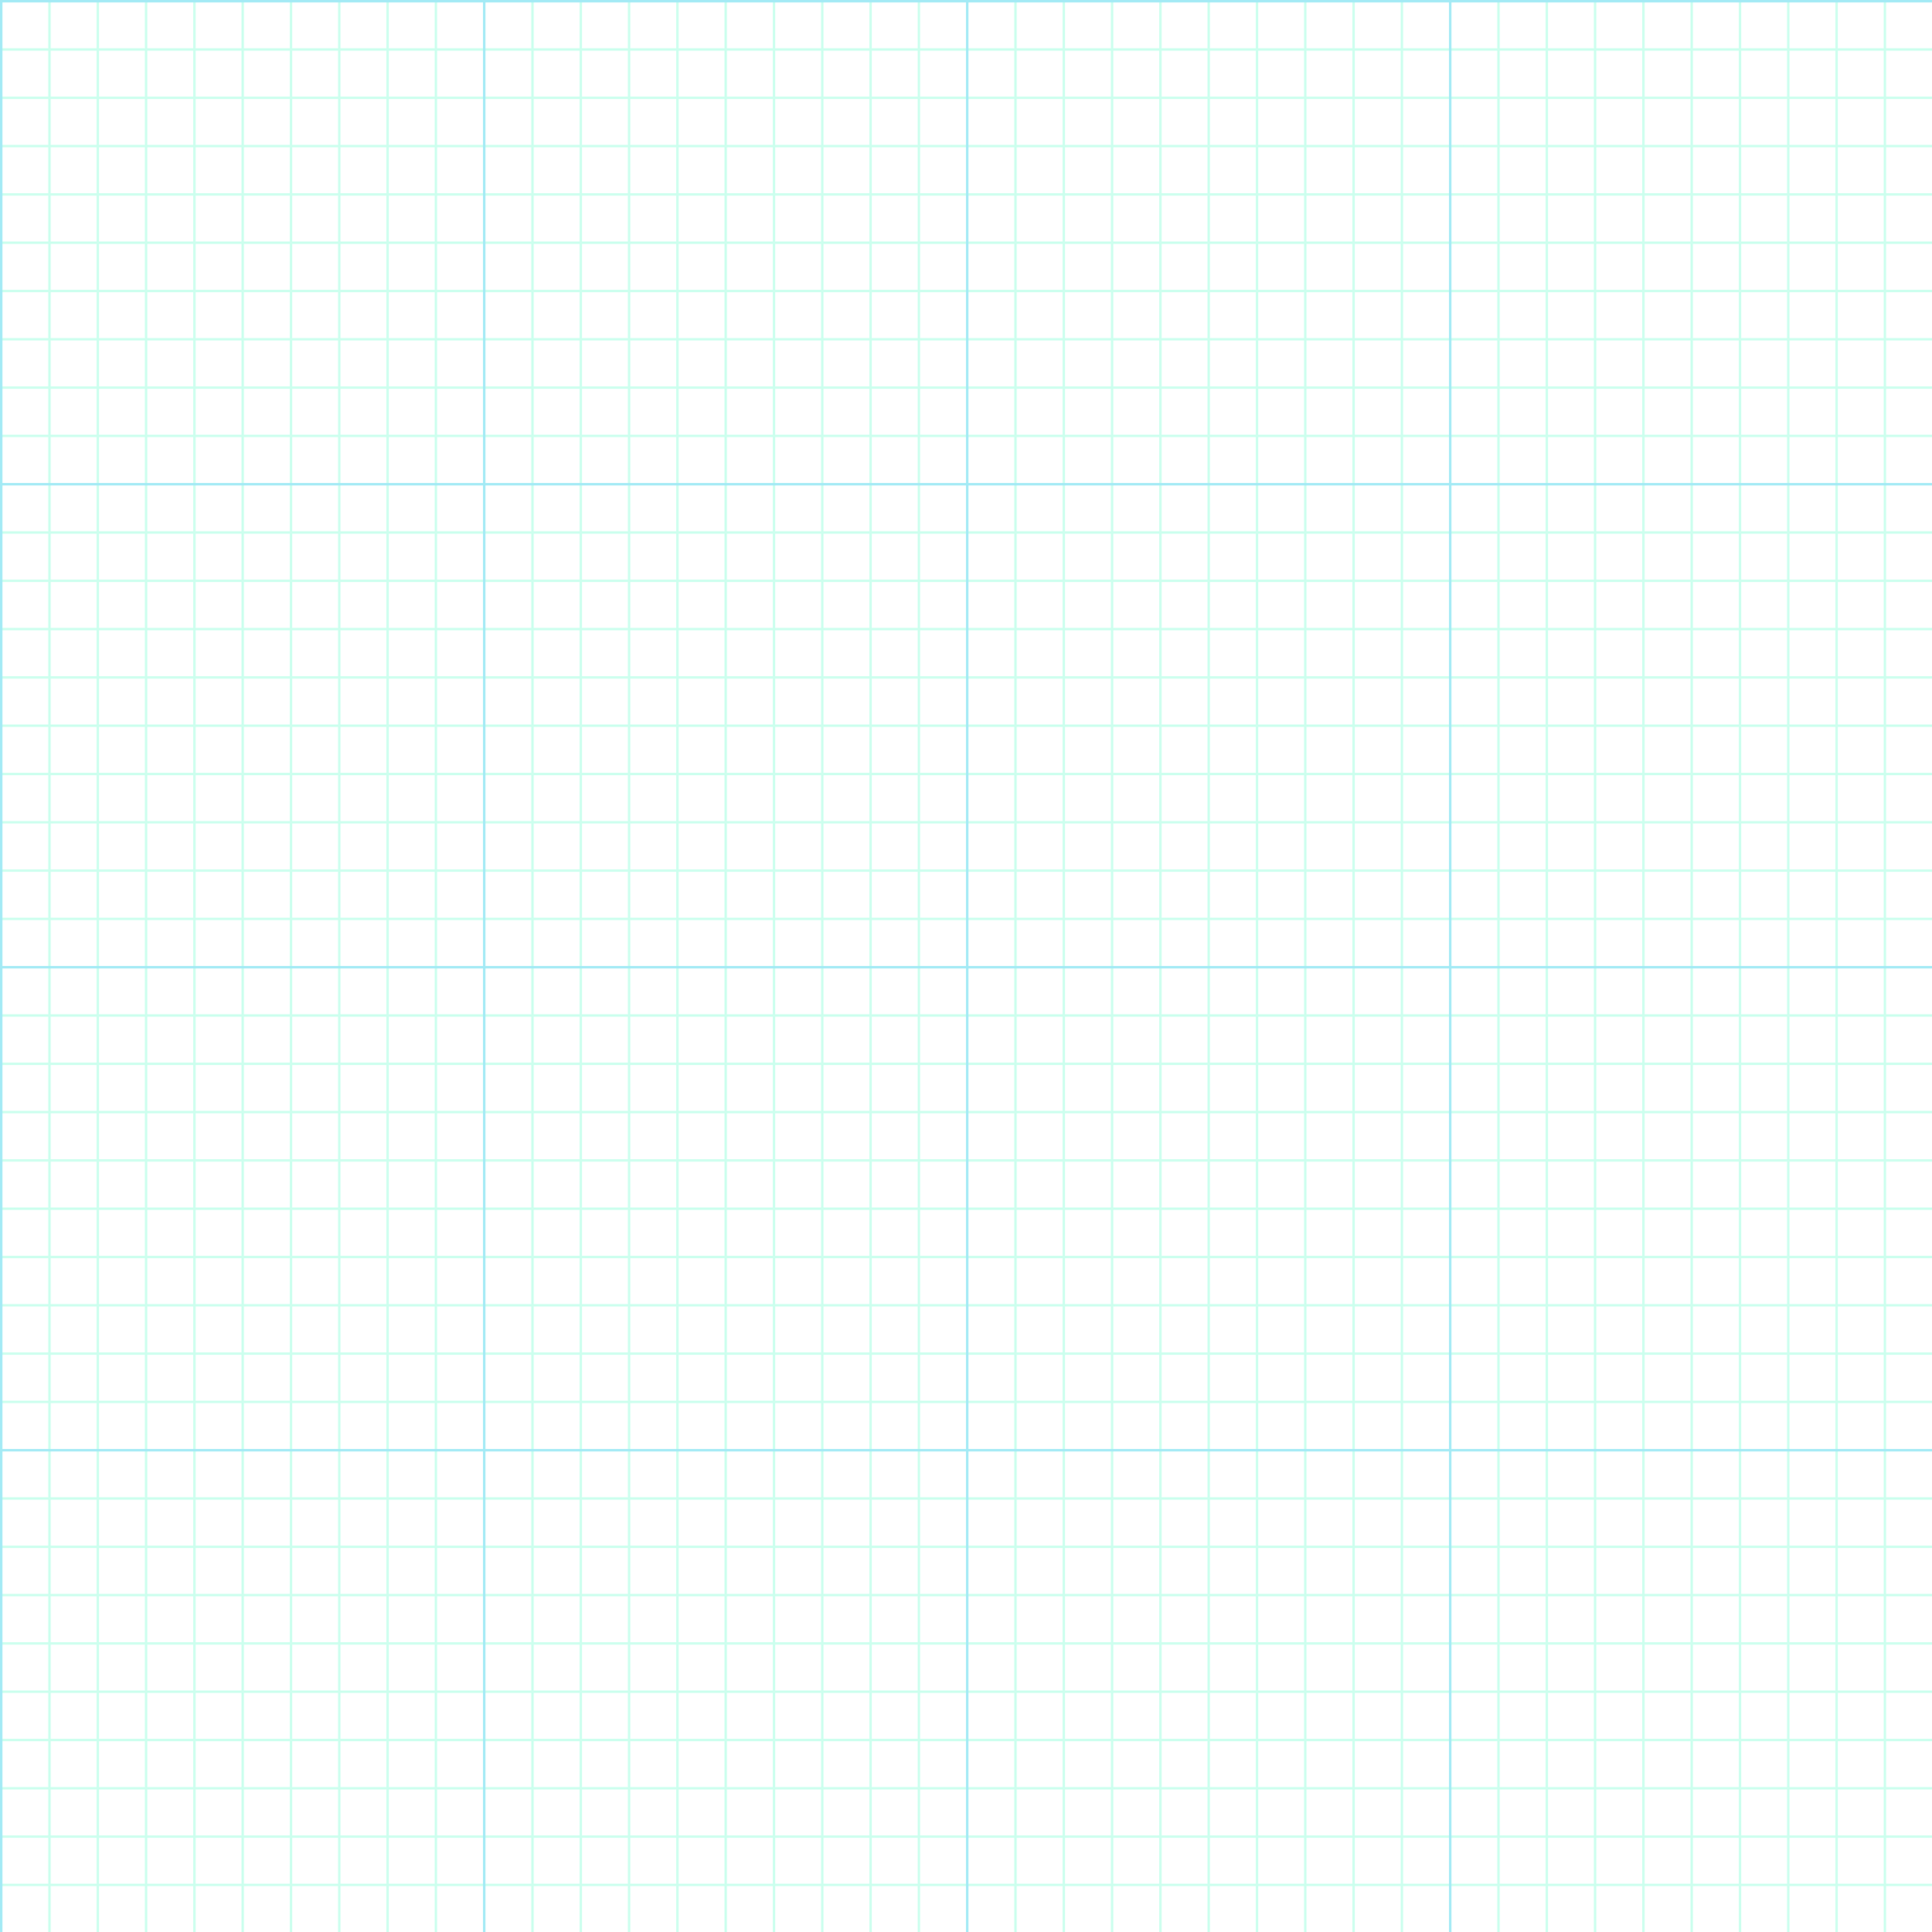
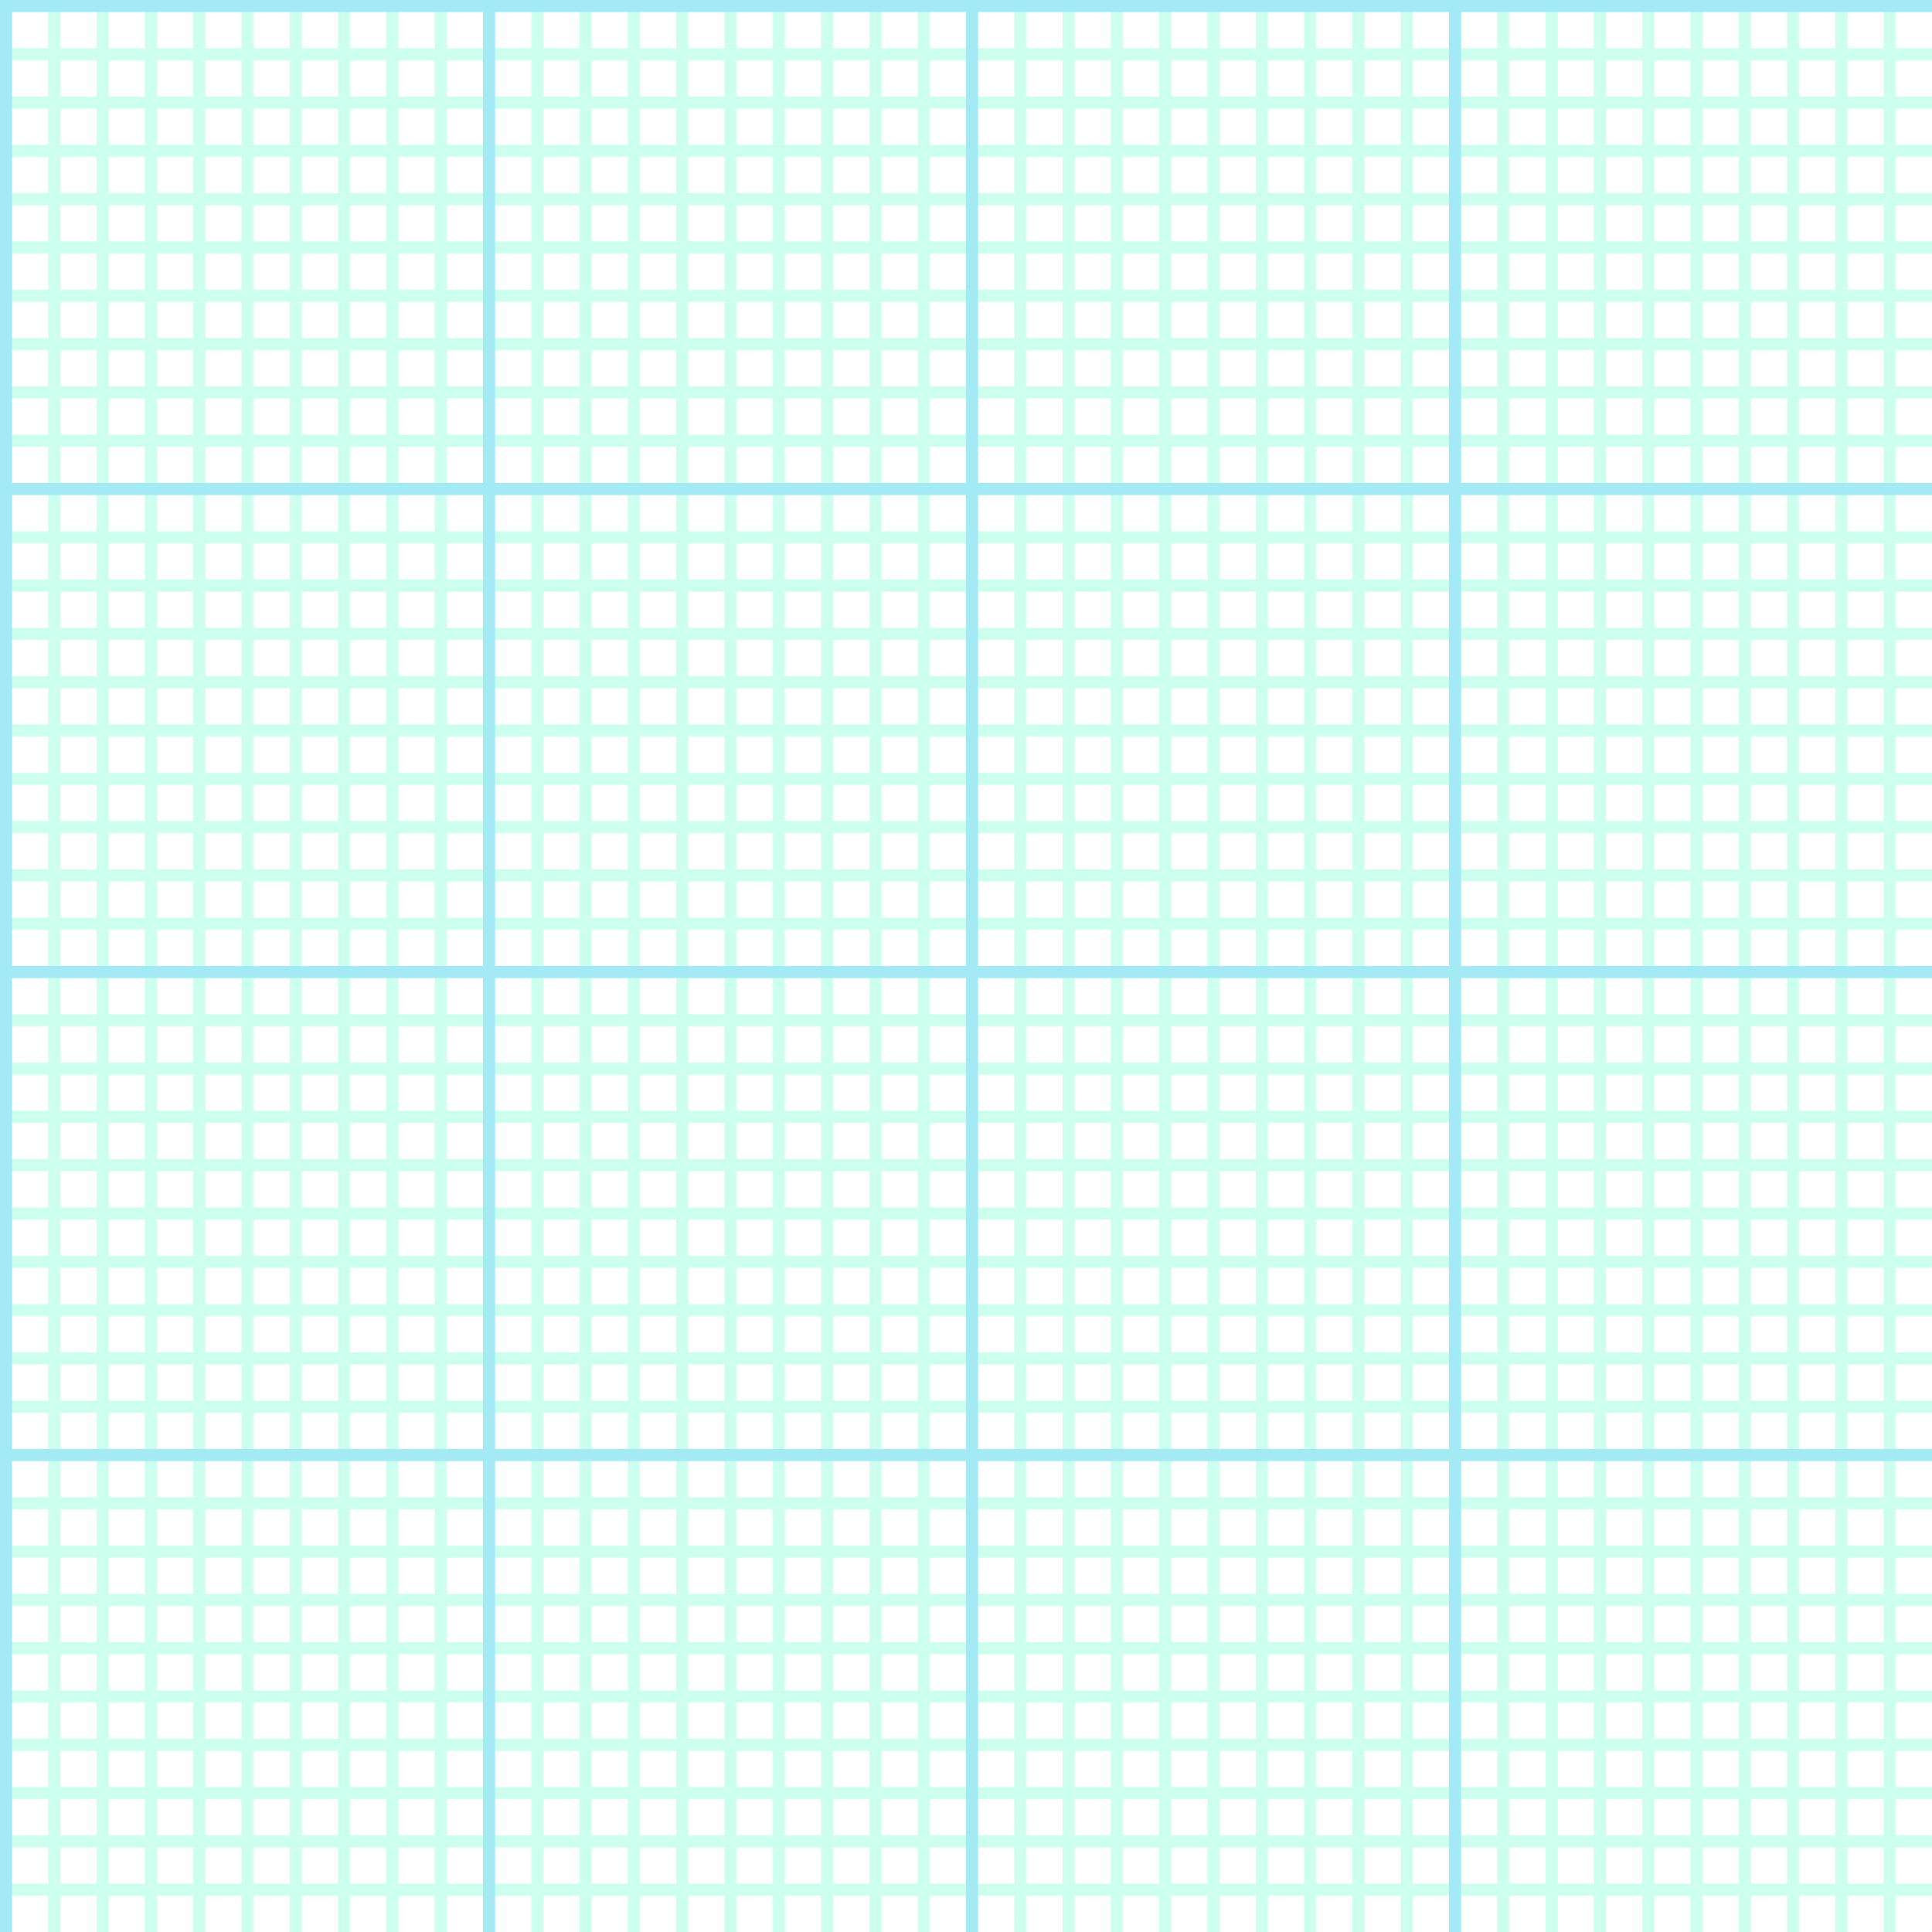
<svg xmlns="http://www.w3.org/2000/svg" width="40" height="40">
  <defs>
    <pattern id="a" width="1" height="1" patternUnits="userSpaceOnUse">
-       <path fill="none" stroke="rgba(127, 255, 212, 0.4)" stroke-width=".1" d="M1 0H0v1" />
+       <path fill="none" stroke="rgba(127, 255, 212, 0.4)" stroke-width=".5" d="M1 0H0v1" />
    </pattern>
    <pattern id="b" width="10" height="10" patternUnits="userSpaceOnUse">
      <path fill="url(#a)" d="M0 0h10v10H0z" />
-       <path fill="none" stroke="rgba(102, 204, 255, 0.4)" stroke-width=".1" d="M10 0H0v10" />
+       <path fill="none" stroke="rgba(102, 204, 255, 0.4)" stroke-width=".5" d="M10 0H0v10" />
    </pattern>
  </defs>
  <rect width="100%" height="100%" fill="url(#b)" />
</svg>
